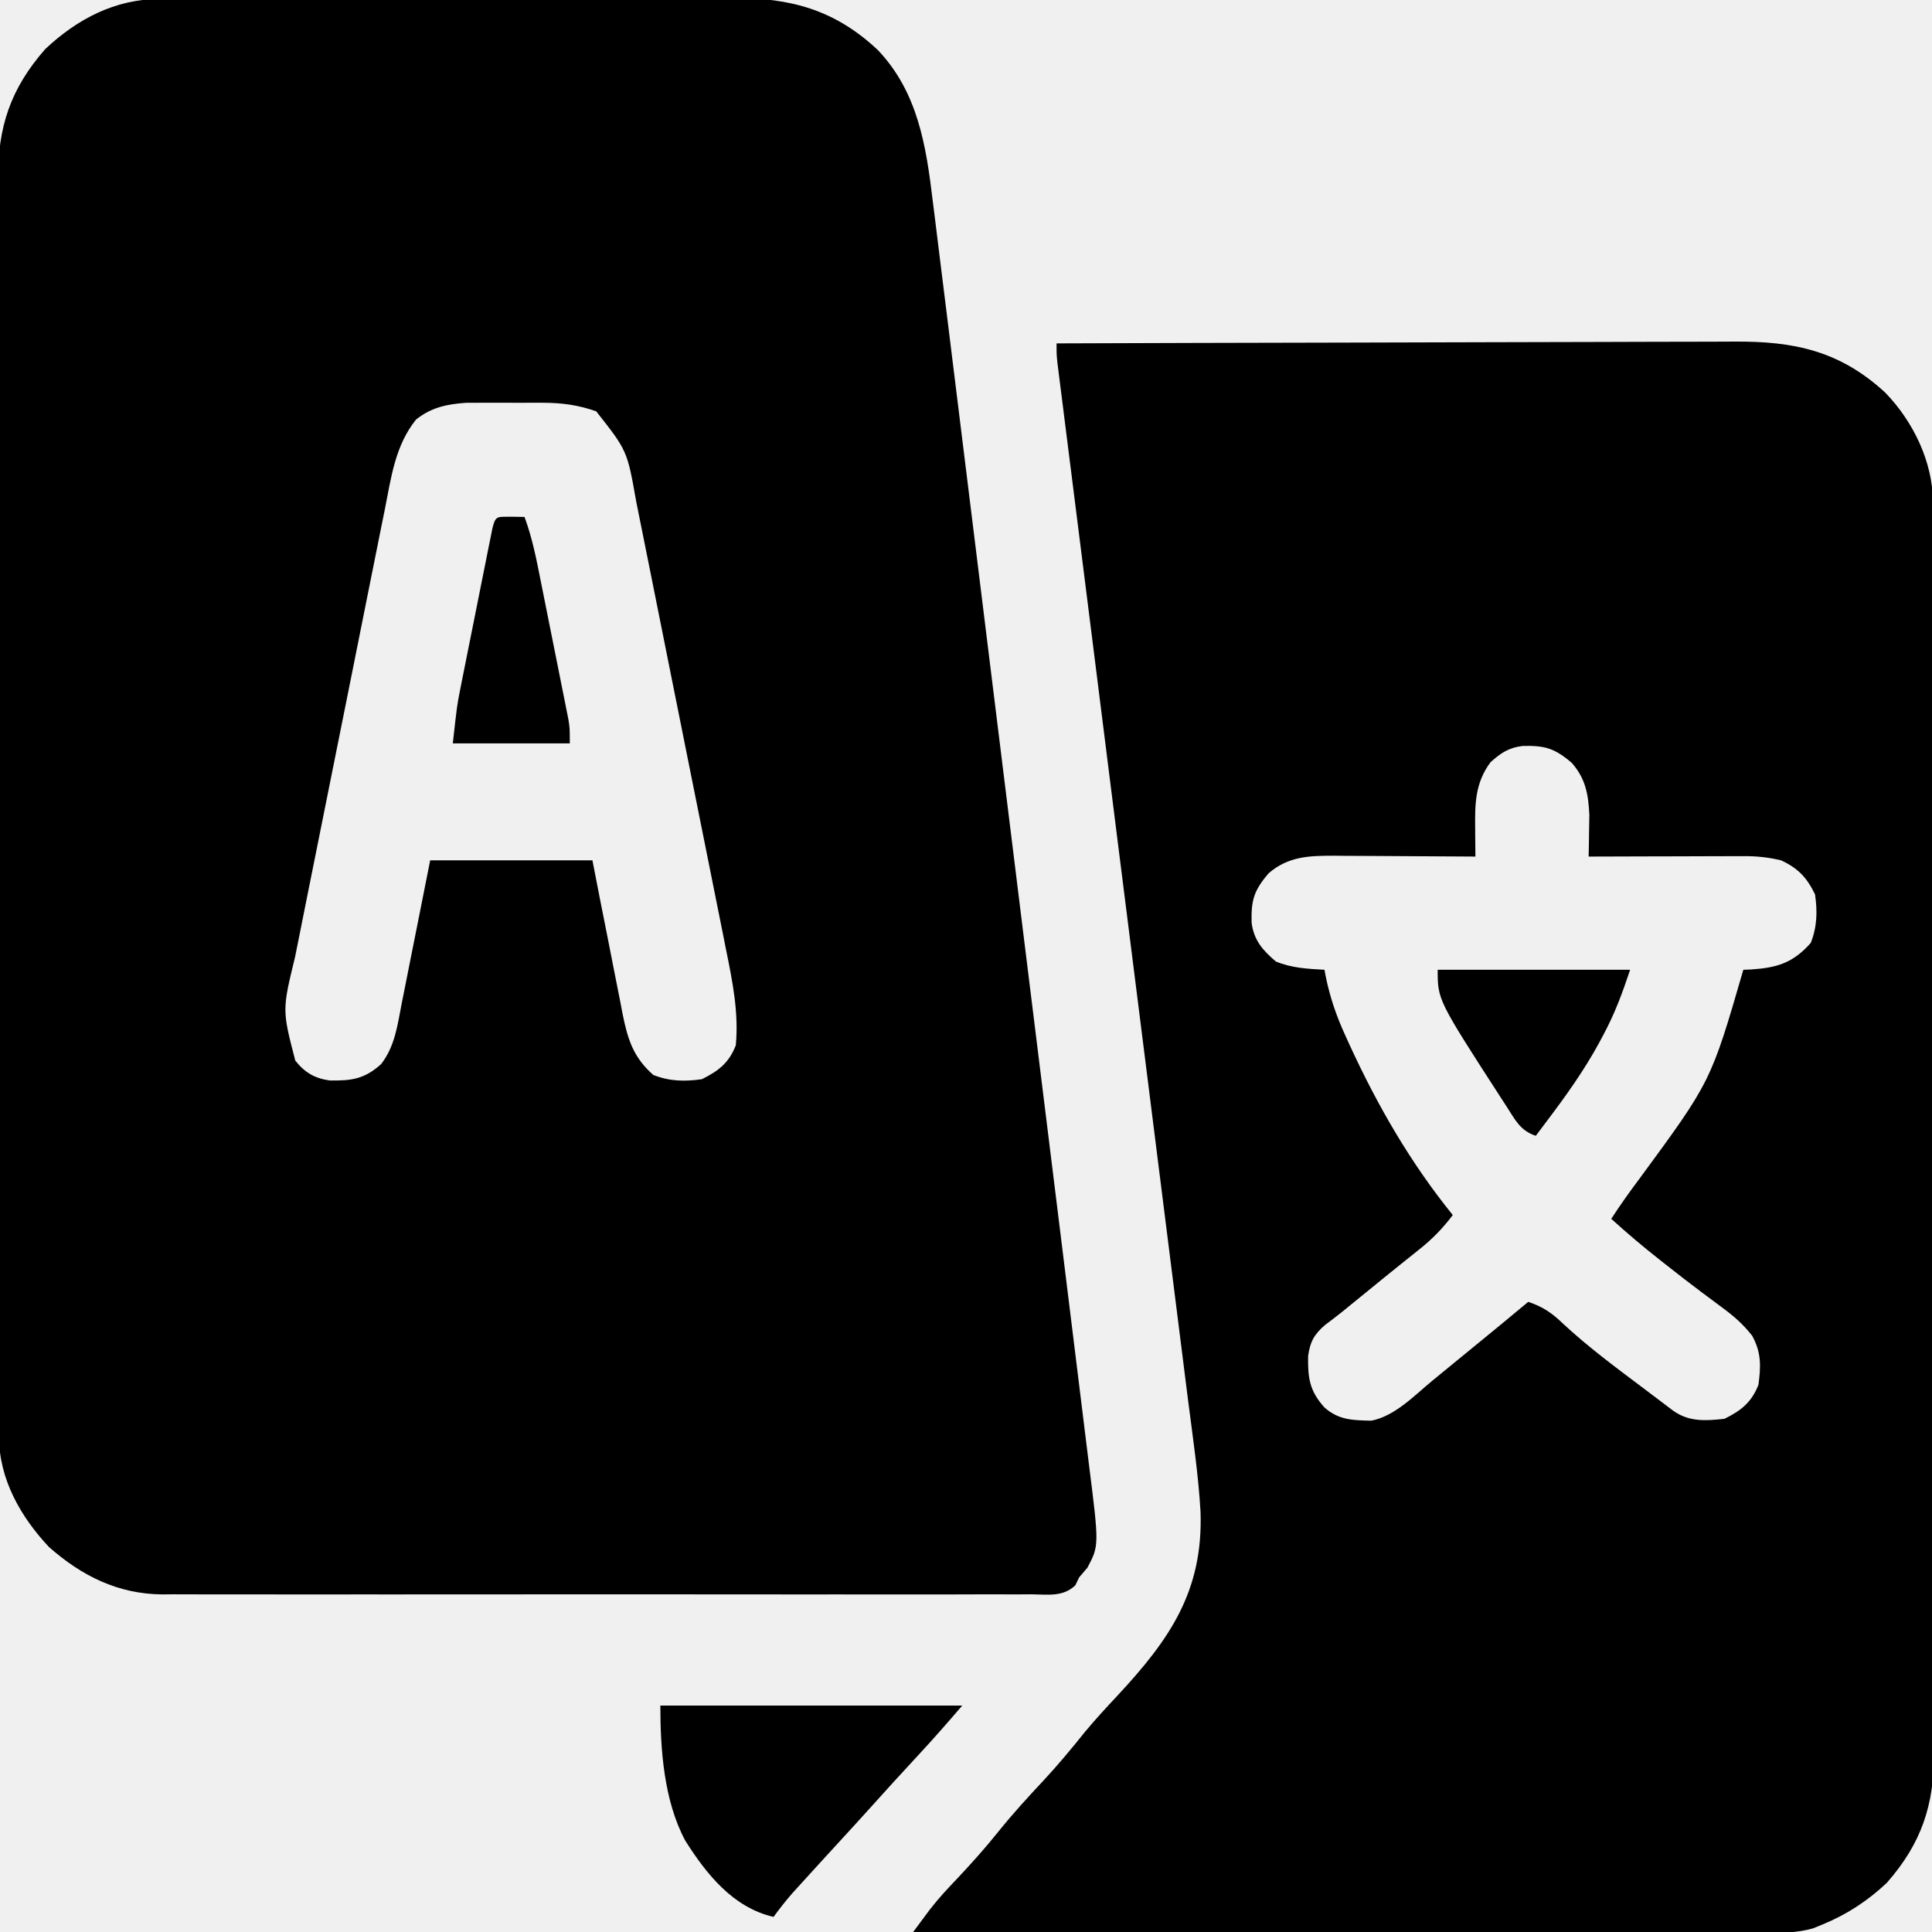
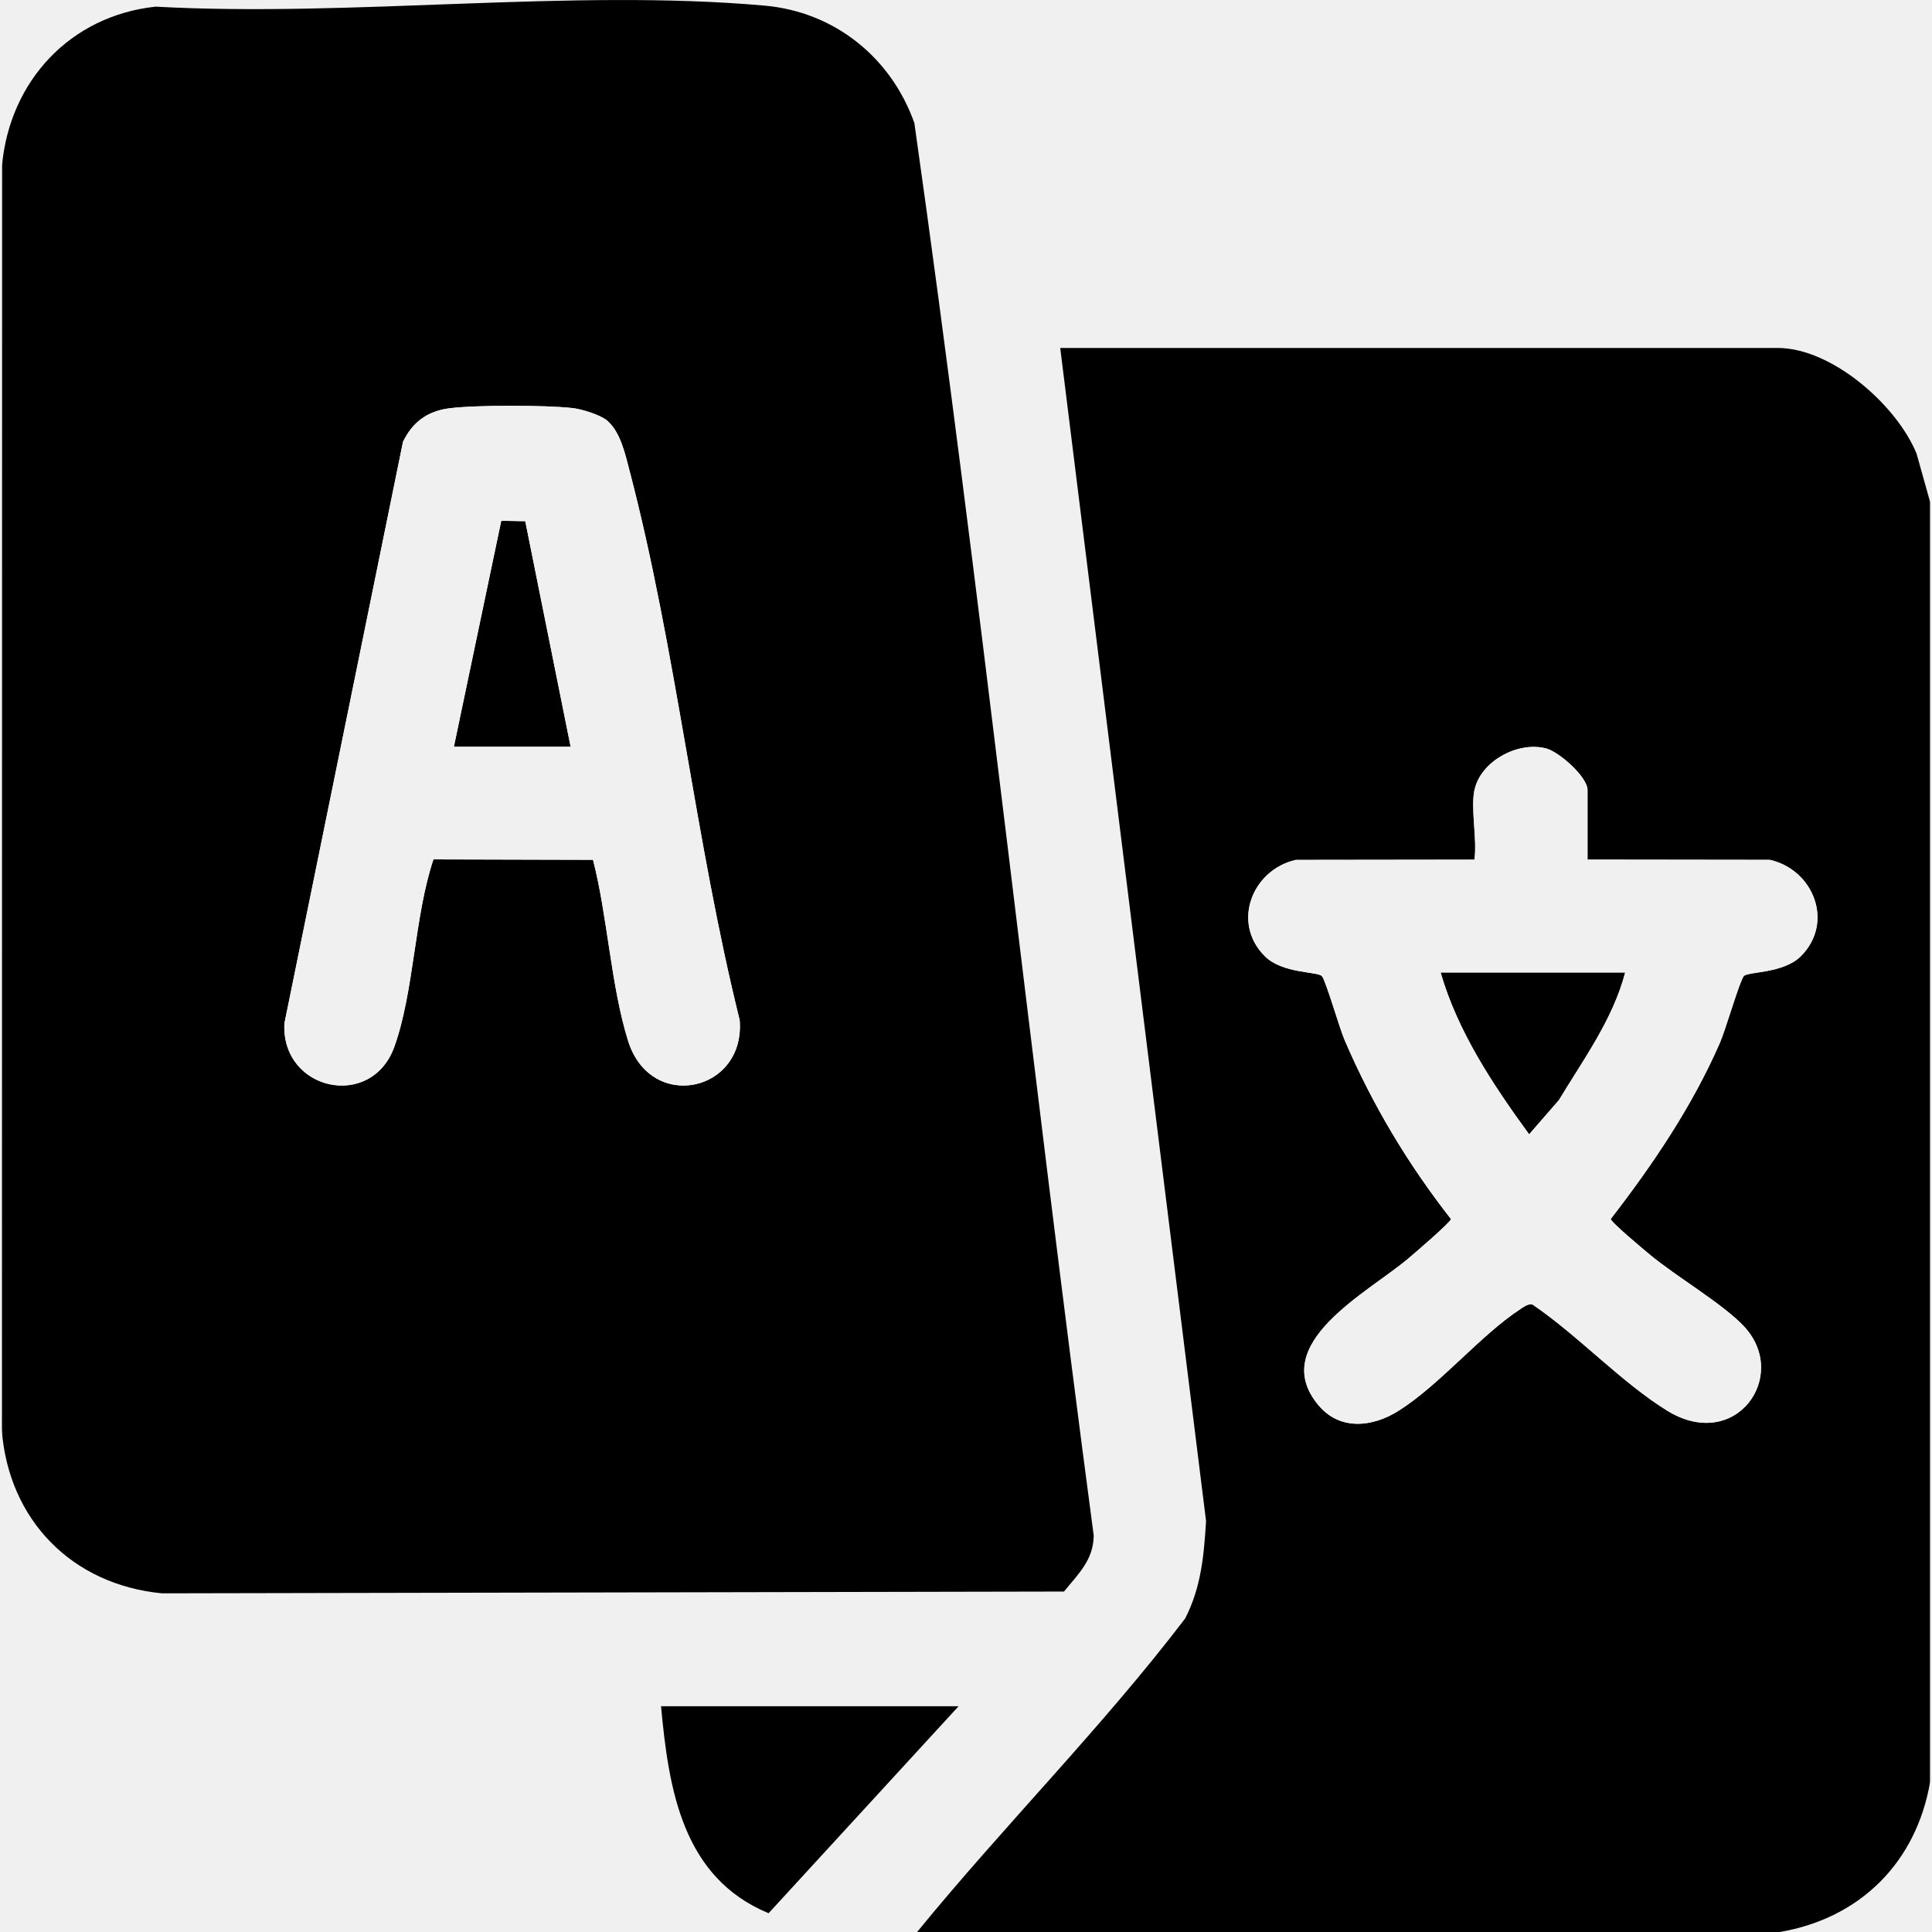
- <svg xmlns="http://www.w3.org/2000/svg" version="1.1" width="512" height="512">
-   <g id="favicon">
-     <path d="M0 0 C1.062 -0.007 1.062 -0.007 2.145 -0.014 C4.506 -0.026 6.866 -0.025 9.226 -0.023 C10.923 -0.029 12.621 -0.036 14.318 -0.043 C18.921 -0.061 23.525 -0.066 28.129 -0.067 C31.008 -0.069 33.888 -0.073 36.767 -0.078 C46.824 -0.097 56.88 -0.105 66.936 -0.103 C76.293 -0.102 85.649 -0.123 95.006 -0.155 C103.052 -0.181 111.098 -0.192 119.144 -0.19 C123.944 -0.19 128.743 -0.195 133.543 -0.217 C138.062 -0.236 142.58 -0.236 147.099 -0.222 C148.75 -0.22 150.402 -0.224 152.053 -0.236 C167.336 -0.341 179.162 2.918 190.497 13.642 C200.967 24.765 203.177 38.808 204.936 53.538 C205.124 55.038 205.313 56.539 205.503 58.04 C206.018 62.127 206.518 66.215 207.015 70.304 C207.556 74.728 208.111 79.15 208.664 83.572 C209.742 92.22 210.808 100.87 211.87 109.52 C213.108 119.602 214.359 129.683 215.609 139.763 C217.841 157.752 220.061 175.743 222.275 193.734 C224.421 211.178 226.576 228.62 228.74 246.061 C231.477 268.111 234.205 290.161 236.928 312.212 C237.795 319.234 238.665 326.255 239.535 333.276 C240.596 341.834 241.653 350.393 242.702 358.952 C243.238 363.317 243.775 367.681 244.319 372.044 C244.817 376.043 245.308 380.042 245.795 384.042 C245.971 385.484 246.15 386.926 246.332 388.368 C249.028 409.838 249.028 409.838 245.934 415.705 C245.212 416.551 244.491 417.396 243.747 418.267 C243.407 418.97 243.067 419.672 242.716 420.396 C239.401 423.546 235.44 422.817 231.045 422.775 C229.534 422.785 229.534 422.785 227.992 422.794 C224.599 422.81 221.208 422.798 217.815 422.785 C215.389 422.79 212.963 422.798 210.537 422.806 C204.62 422.823 198.704 422.82 192.787 422.809 C187.974 422.8 183.162 422.798 178.349 422.803 C177.322 422.804 177.322 422.804 176.274 422.805 C174.883 422.806 173.492 422.807 172.101 422.808 C159.046 422.82 145.99 422.807 132.934 422.785 C121.746 422.767 110.557 422.77 99.369 422.789 C86.373 422.81 73.376 422.819 60.38 422.806 C58.992 422.805 57.603 422.804 56.215 422.803 C55.532 422.802 54.849 422.801 54.145 422.801 C49.345 422.797 44.546 422.803 39.747 422.813 C33.272 422.825 26.798 422.816 20.324 422.793 C17.951 422.788 15.579 422.789 13.207 422.798 C9.959 422.809 6.712 422.795 3.464 422.775 C2.068 422.789 2.068 422.789 0.644 422.802 C-11.065 422.664 -20.556 417.91 -29.253 410.267 C-36.785 402.26 -42.496 392.249 -42.51 381.063 C-42.517 379.831 -42.523 378.6 -42.53 377.331 C-42.527 375.973 -42.524 374.615 -42.521 373.257 C-42.524 371.807 -42.529 370.358 -42.534 368.909 C-42.547 364.93 -42.546 360.952 -42.544 356.973 C-42.544 352.681 -42.555 348.388 -42.564 344.095 C-42.581 335.686 -42.586 327.277 -42.587 318.868 C-42.588 312.032 -42.592 305.195 -42.599 298.358 C-42.616 278.971 -42.626 259.583 -42.624 240.196 C-42.624 239.15 -42.624 238.105 -42.624 237.028 C-42.624 235.982 -42.624 234.936 -42.624 233.857 C-42.623 216.904 -42.642 199.95 -42.67 182.996 C-42.699 165.583 -42.713 148.171 -42.711 130.758 C-42.71 120.984 -42.716 111.21 -42.737 101.436 C-42.755 93.113 -42.76 84.79 -42.746 76.467 C-42.74 72.223 -42.74 67.978 -42.757 63.734 C-42.773 59.843 -42.77 55.953 -42.752 52.062 C-42.749 50.66 -42.753 49.258 -42.764 47.855 C-42.867 33.968 -39.478 23.766 -30.253 13.267 C-21.786 5.303 -11.746 0.031 0 0 Z M67.997 111.455 C62.469 118.365 61.423 126.722 59.744 135.198 C59.459 136.61 59.172 138.022 58.886 139.433 C58.112 143.252 57.348 147.073 56.587 150.895 C55.948 154.093 55.305 157.291 54.663 160.488 C53.145 168.038 51.635 175.59 50.13 183.142 C48.582 190.912 47.021 198.679 45.452 206.445 C44.103 213.131 42.761 219.819 41.427 226.507 C40.631 230.494 39.832 234.48 39.026 238.465 C38.267 242.216 37.518 245.969 36.778 249.723 C36.505 251.093 36.23 252.462 35.95 253.831 C32.52 267.931 32.52 267.931 35.997 281.33 C38.505 284.496 41.098 286.033 45.114 286.603 C50.841 286.693 54.311 286.27 58.747 282.267 C62.444 277.491 63.103 271.847 64.227 266.06 C64.445 264.98 64.663 263.899 64.887 262.786 C65.578 259.344 66.256 255.9 66.934 252.455 C67.402 250.117 67.87 247.779 68.339 245.441 C69.486 239.719 70.616 233.993 71.747 228.267 C85.937 228.267 100.127 228.267 114.747 228.267 C115.422 231.735 116.098 235.203 116.794 238.775 C117.459 242.142 118.129 245.507 118.8 248.873 C119.262 251.208 119.72 253.543 120.173 255.88 C120.825 259.243 121.495 262.603 122.169 265.963 C122.367 267.004 122.565 268.044 122.769 269.117 C124.133 275.808 125.626 280.513 130.872 285.142 C135.19 286.832 139.173 286.927 143.747 286.267 C148.155 284.103 150.978 281.885 152.747 277.267 C153.549 268.585 151.862 260.285 150.132 251.819 C149.851 250.401 149.57 248.982 149.29 247.563 C148.533 243.741 147.763 239.922 146.99 236.103 C146.18 232.092 145.38 228.078 144.579 224.065 C143.234 217.332 141.88 210.601 140.521 203.871 C138.953 196.103 137.397 188.333 135.849 180.561 C134.355 173.062 132.852 165.566 131.345 158.07 C130.705 154.889 130.069 151.707 129.435 148.525 C128.687 144.777 127.933 141.031 127.172 137.286 C126.895 135.916 126.62 134.545 126.348 133.173 C123.971 119.706 123.971 119.706 115.747 109.267 C110.9 107.582 106.643 107.011 101.528 107.002 C100.866 107 100.205 106.998 99.523 106.996 C98.135 106.995 96.747 106.998 95.359 107.007 C93.252 107.017 91.146 107.007 89.04 106.994 C87.682 106.995 86.324 106.998 84.966 107.002 C83.748 107.004 82.53 107.006 81.276 107.009 C76.128 107.386 72.069 108.216 67.997 111.455 Z " transform="translate(42.25322,-0.2674255)" />
-     <path d="M0 0 C25.365 -0.094 50.73 -0.164 76.096 -0.207 C87.874 -0.228 99.652 -0.256 111.43 -0.302 C121.698 -0.342 131.966 -0.367 142.235 -0.376 C147.669 -0.382 153.104 -0.394 158.539 -0.423 C163.66 -0.45 168.78 -0.458 173.901 -0.452 C175.775 -0.454 177.649 -0.461 179.523 -0.477 C195.431 -0.601 207.613 1.971 219.625 13.062 C227.036 20.717 232.243 31.436 232.257 42.174 C232.264 43.398 232.27 44.622 232.277 45.884 C232.274 47.234 232.271 48.585 232.267 49.935 C232.271 51.376 232.276 52.817 232.281 54.258 C232.293 58.214 232.293 62.169 232.291 66.125 C232.29 70.393 232.301 74.661 232.311 78.929 C232.327 87.29 232.333 95.651 232.334 104.012 C232.335 110.81 232.339 117.607 232.346 124.405 C232.363 143.682 232.372 162.959 232.371 182.236 C232.371 183.275 232.371 184.314 232.371 185.385 C232.371 186.425 232.37 187.465 232.37 188.537 C232.37 205.394 232.389 222.251 232.417 239.108 C232.446 256.421 232.459 273.734 232.458 291.048 C232.457 300.766 232.463 310.484 232.484 320.202 C232.502 328.477 232.507 336.753 232.493 345.028 C232.487 349.248 232.486 353.468 232.504 357.688 C232.52 361.557 232.517 365.425 232.499 369.293 C232.496 370.687 232.5 372.082 232.511 373.476 C232.615 387.333 229.203 397.527 220 408 C214.98 412.722 209.384 416.395 203 419 C202.167 419.342 201.334 419.684 200.476 420.036 C196.021 421.271 191.957 421.27 187.357 421.241 C185.91 421.243 185.91 421.243 184.433 421.246 C181.204 421.249 177.976 421.238 174.747 421.227 C172.43 421.226 170.114 421.227 167.798 421.228 C161.512 421.229 155.225 421.217 148.938 421.203 C142.368 421.19 135.798 421.189 129.227 421.187 C118.2 421.182 107.172 421.169 96.145 421.151 C84.787 421.133 73.43 421.118 62.073 421.11 C61.373 421.109 60.673 421.109 59.951 421.108 C56.437 421.106 52.924 421.103 49.41 421.101 C20.273 421.08 -8.863 421.045 -38 421 C-37.062 419.733 -36.122 418.467 -35.181 417.202 C-34.658 416.497 -34.134 415.793 -33.595 415.066 C-31.303 412.097 -28.775 409.398 -26.188 406.688 C-22.472 402.733 -18.896 398.738 -15.5 394.5 C-11.68 389.739 -7.611 385.287 -3.441 380.836 C0.459 376.648 4.071 372.281 7.652 367.816 C10.349 364.582 13.185 361.51 16.062 358.438 C30.043 343.429 38.873 330.631 38.154 309.627 C37.565 299.58 36.065 289.581 34.787 279.602 C34.314 275.889 33.852 272.175 33.389 268.461 C32.586 262.042 31.777 255.624 30.963 249.206 C29.785 239.924 28.619 230.641 27.455 221.357 C25.565 206.288 23.668 191.219 21.765 176.15 C19.918 161.529 18.075 146.907 16.235 132.285 C16.122 131.383 16.008 130.48 15.891 129.551 C14.653 119.703 13.415 109.855 12.177 100.008 C11.849 97.398 11.521 94.788 11.193 92.179 C10.977 90.459 10.761 88.739 10.545 87.02 C9.17 76.075 7.791 65.13 6.41 54.186 C5.714 48.675 5.02 43.164 4.326 37.652 C3.776 33.29 3.225 28.927 2.673 24.565 C2.261 21.311 1.852 18.056 1.443 14.801 C1.221 13.055 1.221 13.055 0.995 11.274 C0.862 10.218 0.73 9.163 0.593 8.075 C0.478 7.161 0.363 6.247 0.244 5.305 C0 3 0 3 0 0 Z M115 111 C110.875 116.547 110.854 122.108 110.938 128.812 C110.942 129.505 110.947 130.198 110.951 130.912 C110.963 132.608 110.981 134.304 111 136 C110.452 135.996 109.904 135.991 109.339 135.987 C103.612 135.942 97.885 135.912 92.158 135.89 C90.024 135.88 87.889 135.866 85.754 135.849 C82.679 135.825 79.603 135.813 76.527 135.805 C75.579 135.794 74.631 135.784 73.654 135.773 C66.998 135.772 61.419 135.903 56.188 140.438 C52.249 145.051 51.555 147.59 51.684 153.492 C52.276 158.187 54.632 160.833 58.125 163.812 C62.314 165.543 66.505 165.747 71 166 C71.103 166.551 71.206 167.102 71.312 167.67 C72.452 173.303 74.164 178.289 76.562 183.5 C76.912 184.27 77.261 185.039 77.621 185.833 C85.1 202.087 93.725 217.048 105 231 C102.355 234.494 99.676 237.276 96.25 240 C95.294 240.767 94.337 241.534 93.352 242.324 C92.559 242.955 92.559 242.955 91.751 243.599 C88.357 246.314 84.995 249.068 81.625 251.812 C80.284 252.903 78.943 253.993 77.602 255.082 C76.983 255.587 76.365 256.092 75.728 256.612 C74.226 257.818 72.69 258.982 71.148 260.137 C68.23 262.668 67.204 264.564 66.664 268.367 C66.575 274.095 66.997 277.564 71 282 C74.821 285.371 78.521 285.38 83.402 285.496 C89.681 284.297 94.846 278.798 99.688 274.812 C100.388 274.24 101.088 273.667 101.81 273.076 C103.218 271.924 104.625 270.77 106.032 269.616 C107.778 268.182 109.527 266.752 111.277 265.324 C115.872 261.574 120.454 257.809 125 254 C128.908 255.332 131.298 256.95 134.25 259.812 C140.755 265.849 147.823 271.113 154.915 276.435 C156.357 277.518 157.797 278.604 159.233 279.694 C159.948 280.234 160.662 280.775 161.398 281.332 C162.042 281.82 162.686 282.309 163.349 282.812 C167.557 285.841 171.982 285.555 177 285 C181.406 282.837 184.199 280.603 186 276 C186.671 271.055 186.783 267.426 184.34 262.977 C181.846 259.804 179.373 257.698 176.125 255.312 C174.967 254.449 173.809 253.584 172.652 252.719 C172.054 252.275 171.456 251.832 170.839 251.375 C167.752 249.067 164.718 246.693 161.688 244.312 C161.102 243.853 160.516 243.393 159.912 242.92 C155.479 239.423 151.177 235.801 147 232 C149.395 228.308 151.921 224.77 154.562 221.25 C173.419 195.598 173.419 195.598 182 166 C182.652 165.974 183.305 165.948 183.977 165.922 C190.873 165.474 195.149 164.231 199.875 158.875 C201.565 154.557 201.66 150.573 201 146 C198.807 141.532 196.513 139.091 192 137 C188.684 136.203 185.615 135.877 182.21 135.886 C181.289 135.887 180.369 135.887 179.42 135.887 C178.44 135.892 177.459 135.897 176.449 135.902 C175.435 135.904 174.421 135.905 173.377 135.907 C170.147 135.912 166.917 135.925 163.688 135.938 C161.494 135.943 159.301 135.947 157.107 135.951 C151.738 135.962 146.369 135.979 141 136 C141.023 134.998 141.046 133.997 141.07 132.965 C141.089 131.622 141.107 130.28 141.125 128.938 C141.148 127.627 141.171 126.316 141.195 124.965 C140.924 119.45 140.216 115.404 136.562 111.188 C131.949 107.249 129.41 106.555 123.508 106.684 C119.808 107.15 117.742 108.526 115 111 Z " transform="translate(280,91)" />
-     <path d="M0 0 C26.4 0 52.8 0 80 0 C76.125 4.521 72.242 8.963 68.188 13.312 C63.842 17.996 59.542 22.715 55.277 27.473 C52.702 30.331 50.103 33.167 47.5 36 C43.99 39.824 40.485 43.653 37 47.5 C35.948 48.66 35.948 48.66 34.875 49.844 C33.145 51.833 31.55 53.868 30 56 C19.242 53.517 12.176 44.627 6.562 35.719 C0.959 25.179 0 11.768 0 0 Z " transform="translate(175,452)" />
-     <path d="M0 0 C16.83 0 33.66 0 51 0 C48.946 6.163 46.962 11.551 43.938 17.188 C43.359 18.275 43.359 18.275 42.769 19.384 C38.778 26.701 34.027 33.367 29 40 C28.41 40.788 27.819 41.575 27.211 42.387 C26.811 42.919 26.412 43.451 26 44 C21.883 42.628 20.564 39.808 18.312 36.312 C17.873 35.64 17.434 34.967 16.982 34.274 C0 8.004 0 8.004 0 0 Z " transform="translate(381,257)" />
-     <path d="M0 0 C1.134 0.021 2.269 0.041 3.438 0.062 C5.545 5.729 6.647 11.533 7.82 17.445 C8.149 19.083 8.149 19.083 8.484 20.754 C8.945 23.055 9.404 25.356 9.861 27.658 C10.562 31.183 11.271 34.707 11.98 38.23 C12.428 40.469 12.874 42.707 13.32 44.945 C13.533 46 13.745 47.054 13.964 48.14 C14.158 49.121 14.352 50.103 14.551 51.114 C14.723 51.975 14.895 52.836 15.071 53.724 C15.438 56.062 15.438 56.062 15.438 60.062 C5.207 60.062 -5.022 60.062 -15.562 60.062 C-14.437 49.935 -14.437 49.935 -13.547 45.467 C-13.35 44.47 -13.153 43.473 -12.95 42.445 C-12.74 41.401 -12.529 40.357 -12.312 39.281 C-12.094 38.187 -11.876 37.092 -11.651 35.964 C-11.193 33.668 -10.732 31.372 -10.27 29.076 C-9.559 25.547 -8.857 22.016 -8.156 18.484 C-7.709 16.25 -7.261 14.016 -6.812 11.781 C-6.602 10.721 -6.392 9.661 -6.175 8.568 C-5.978 7.596 -5.781 6.624 -5.578 5.623 C-5.406 4.764 -5.233 3.905 -5.056 3.02 C-4.191 -0.412 -3.812 0.067 0 0 Z " transform="translate(135.5625,136.9375)" />
+ <svg xmlns="http://www.w3.org/2000/svg" version="1.1" width="512" height="512" viewBox="0 0 408.83 409.6">
+   <defs>
+     <mask id="cutout">
+       <rect width="100%" height="100%" fill="#ffffff" />
+       <path d="M312.22,167.49c1.25-6.07,9.21-10.41,15.2-8.8,2.81.76,8.75,6.06,8.75,8.8v14.76l38.67.05c9.28,2.11,13.67,13.32,6.57,20.42-3.75,3.75-11.24,3.2-12.12,4.24s-3.88,11.46-5.04,14.11c-5.9,13.5-14.18,25.76-23.15,37.36,0,.68,7.02,6.51,8.26,7.55,5.58,4.65,15.44,10.4,19.94,15.18,9.85,10.47-1.7,26.93-16.3,17.88-9.71-6.02-18.96-16.02-28.54-22.5-1.07-.11-1.8.54-2.62,1.07-8.26,5.39-16.93,15.91-25.65,21.45-5.53,3.51-12.5,4.34-17.09-1.17-10.86-13.06,10.69-23.93,19.11-31.1,1.33-1.13,8.95-7.65,9.01-8.34-9.19-11.76-16.63-24.21-22.54-37.93-1.1-2.56-3.98-12.57-4.8-13.55-.88-1.05-8.37-.5-12.12-4.24-7.11-7.1-2.7-18.31,6.57-20.42l37.87-.05c.61-4.33-.83-10.74,0-14.76ZM344.16,206.18h-39.12c3.62,12.54,11.11,23.81,18.77,34.31l6.31-7.26c5.24-8.67,11.48-17.18,14.05-27.05Z" />
+       <path d="M128.33,89.17c2.86,2.39,3.89,7.33,4.79,10.76,9.82,37.57,13.9,78.44,23.31,116.32,1.25,15.29-18.86,19.64-23.64,4.46-3.65-11.59-4.36-26.44-7.45-38.43l-33.83-.09c-4.06,12.09-4.09,27.99-8.28,39.7-4.86,13.58-24.03,9.33-23.32-4.92l25.14-123.29c1.96-4.1,5.08-6.47,9.67-7.1,5.54-.75,20.64-.71,26.28-.07,1.96.22,5.87,1.43,7.33,2.65ZM95.84,158.32h24.75l-9.62-47.82-5.09-.09-10.04,47.91Z" />
+     </mask>
+   </defs>
+   <g id="favicon" fill="currentColor" mask="url(#cutout)">
+     <path d="M194.05,409.6c18.43-22.57,39.18-43.31,56.83-66.47,3.41-6.67,3.97-13.32,4.43-20.65l-30.92-248.71h152.1c11.51,0,25.27,12.15,29.46,22.42l2.88,10.29v271.22c-2.9,17.1-14.82,29.01-31.94,31.91h-182.84ZM312.22,167.49c-.83,4.02.61,10.42,0,14.76l-37.87.05c-9.27,2.11-13.68,13.32-6.57,20.42,3.75,3.75,11.24,3.2,12.12,4.24.82.98,3.7,10.98,4.8,13.55,5.9,13.72,13.35,26.17,22.54,37.93-.06.7-7.68,7.22-9.01,8.34-8.42,7.17-29.97,18.04-19.11,31.1,4.58,5.51,11.55,4.69,17.09,1.17,8.72-5.54,17.39-16.06,25.65-21.45.82-.53,1.55-1.18,2.62-1.07,9.58,6.48,18.83,16.48,28.54,22.5,14.6,9.05,26.15-7.41,16.3-17.88-4.5-4.78-14.36-10.52-19.94-15.18-1.24-1.04-8.26-6.87-8.26-7.55,8.97-11.6,17.25-23.86,23.15-37.36,1.16-2.66,4.2-13.11,5.04-14.11s8.37-.5,12.12-4.24c7.11-7.1,2.71-18.31-6.57-20.42l-38.67-.05v-14.76c0-2.74-5.94-8.04-8.75-8.8-5.99-1.61-13.95,2.73-15.2,8.8Z" />
+     <path d="M32.6,1.41c41.58,2.29,88.08-3.87,129.1-.22,14.85,1.32,26.83,10.99,31.77,24.89,14.09,99.55,24.75,199.73,38.02,299.45-.06,5.24-3.26,8.13-6.3,11.89l-191.22.38c-19.08-1.82-32.54-15.54-33.98-34.66L.04,35.09C1.69,17.13,14.55,3.34,32.6,1.41ZM128.33,89.17c-1.46-1.22-5.37-2.43-7.33-2.65-5.65-.64-20.74-.68-26.28.07-4.59.62-7.71,3-9.67,7.1l-25.14,123.29c-.7,14.25,18.46,18.5,23.32,4.92,4.19-11.71,4.23-27.61,8.28-39.7l33.83.09c3.09,11.98,3.8,26.83,7.45,38.43,4.77,15.18,24.89,10.83,23.64-4.46-9.41-37.87-13.49-78.75-23.31-116.32-.9-3.43-1.93-8.38-4.79-10.76Z" />
+     <path d="M202.84,361.74l-40.28,43.88c-18.27-7.58-21.17-26.24-22.8-43.88h63.08Z" />
+     <path d="M344.16,206.18c-2.57,9.87-8.8,18.38-14.05,27.05l-6.31,7.26c-7.66-10.5-15.15-21.77-18.77-34.31h39.12Z" />
+     <polygon points="95.84 158.32 105.89 110.41 110.98 110.5 120.6 158.32 95.84 158.32" />
  </g>
  <style>
        @media (prefers-color-scheme: light) {
            #favicon {
                fill: #000;
            }
        }

        @media (prefers-color-scheme: dark) {
            #favicon {
                fill: #fff;
            }
        }
    </style>
</svg>
